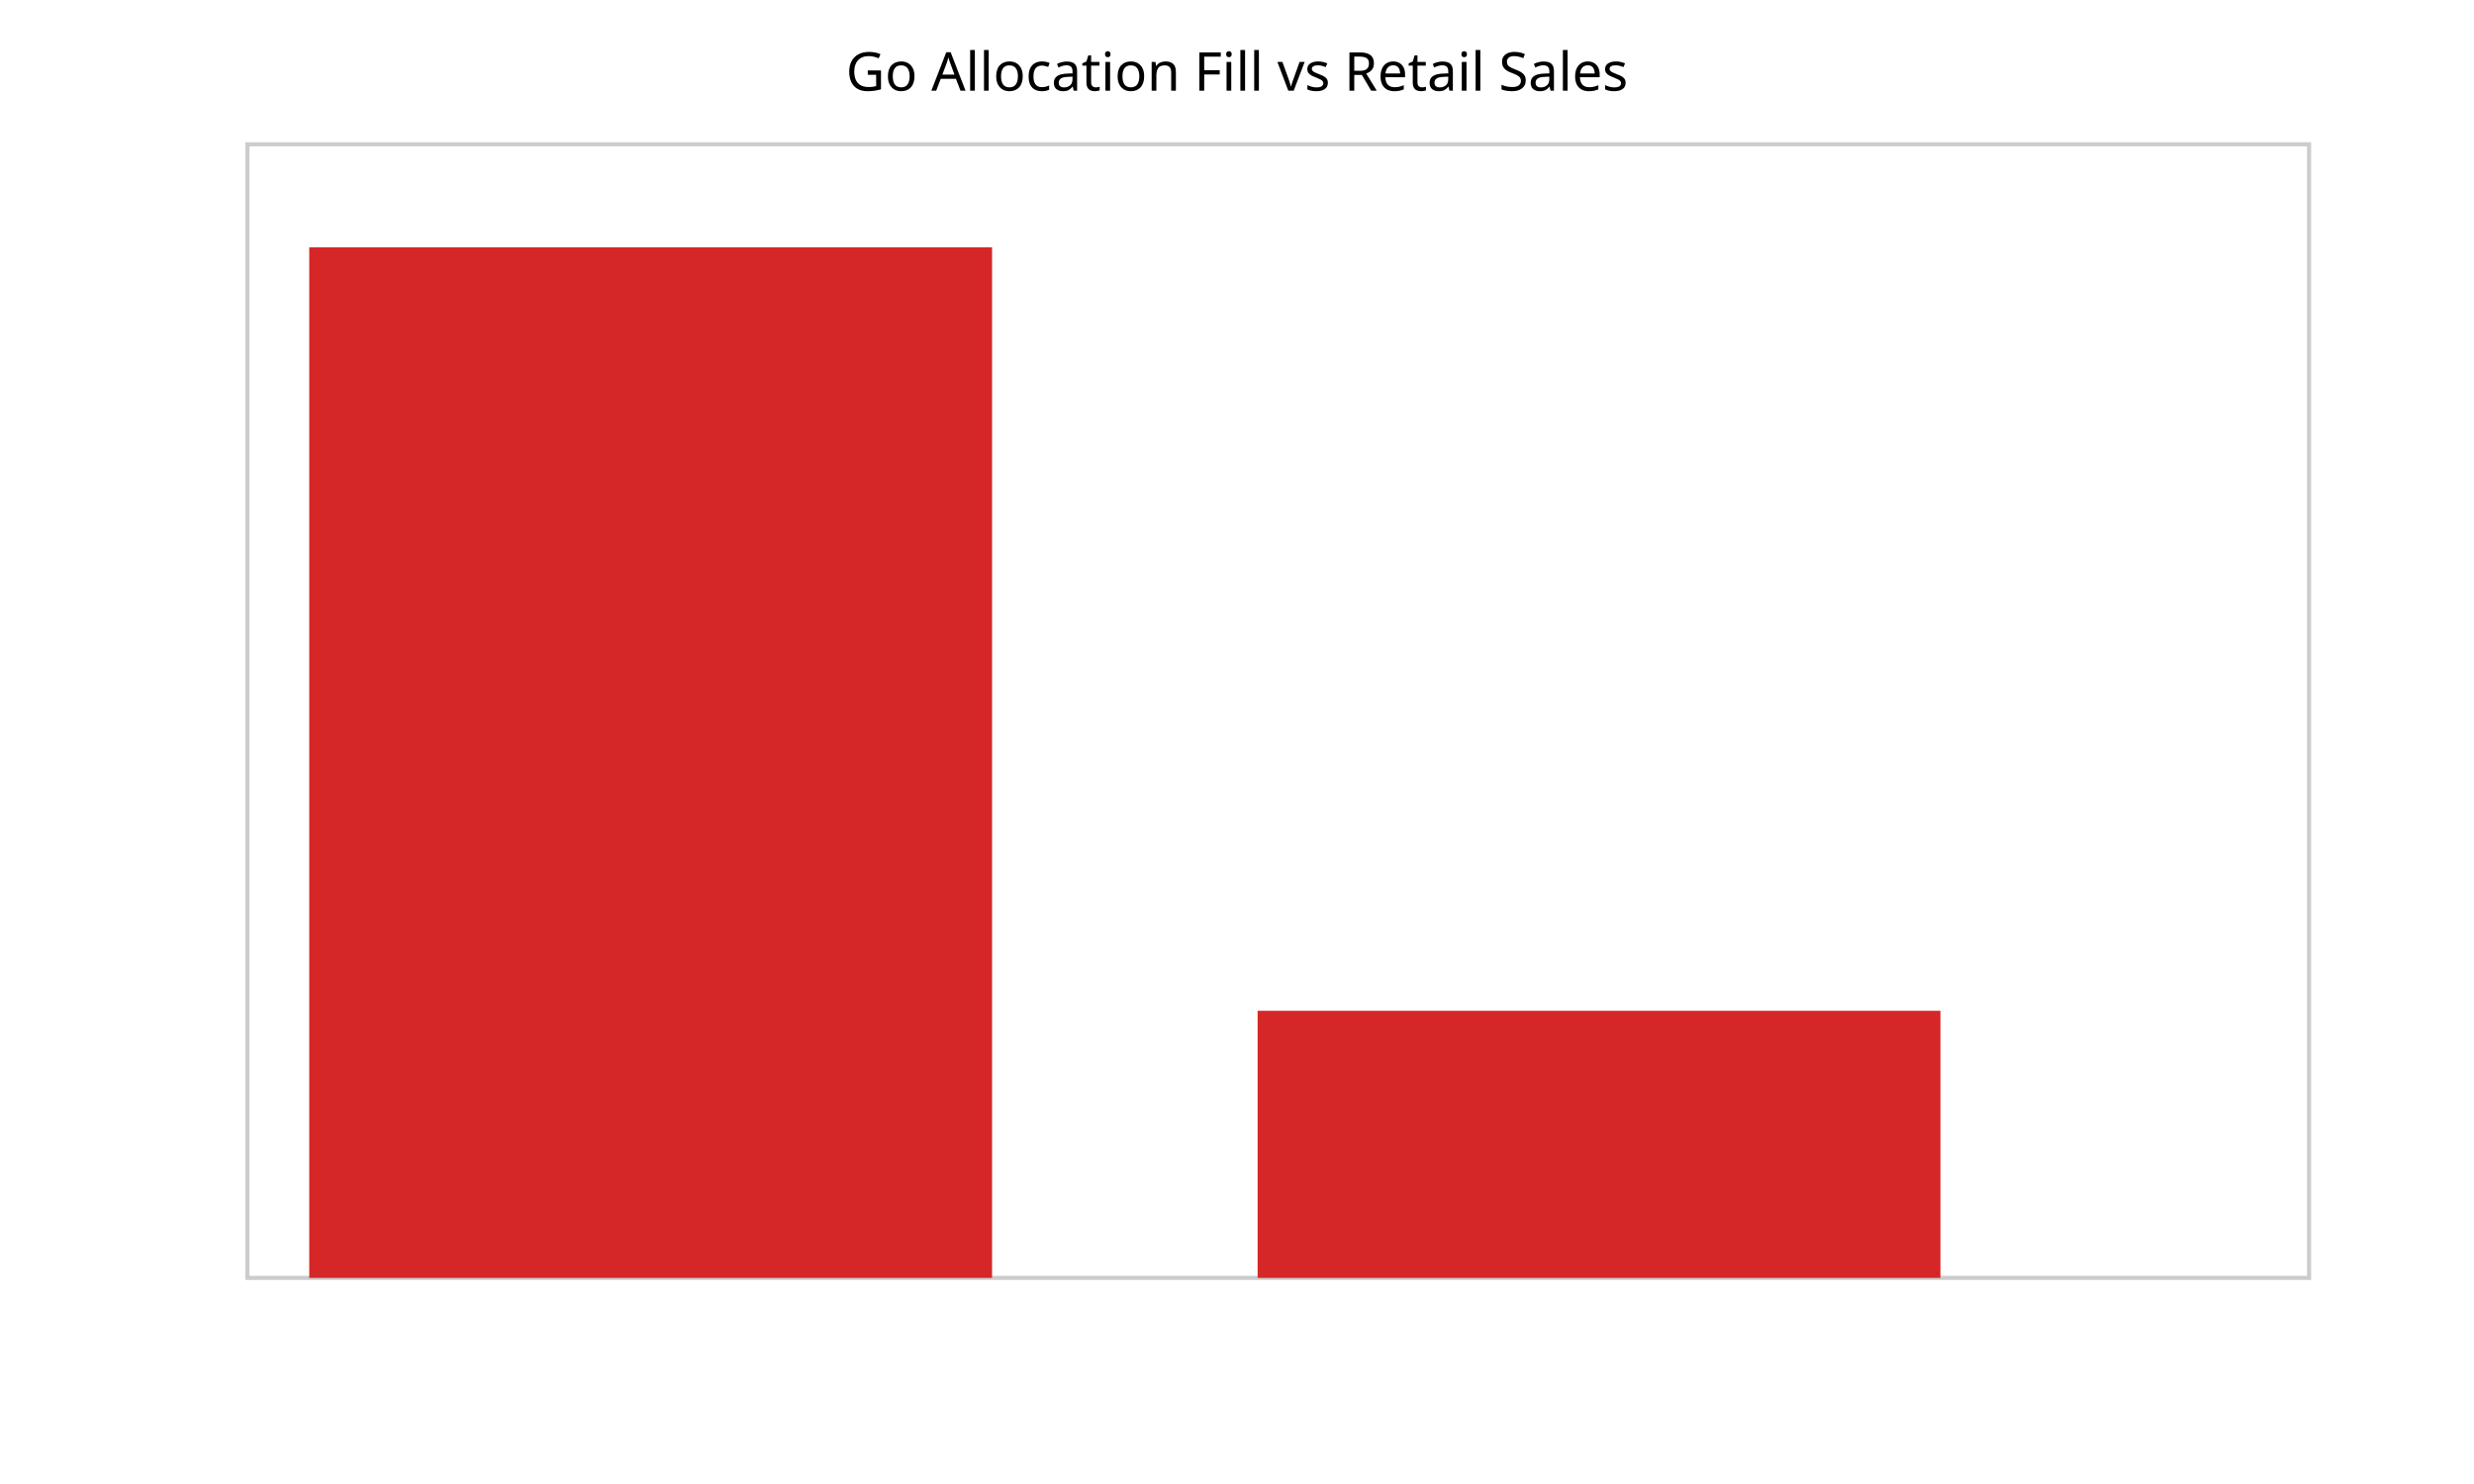
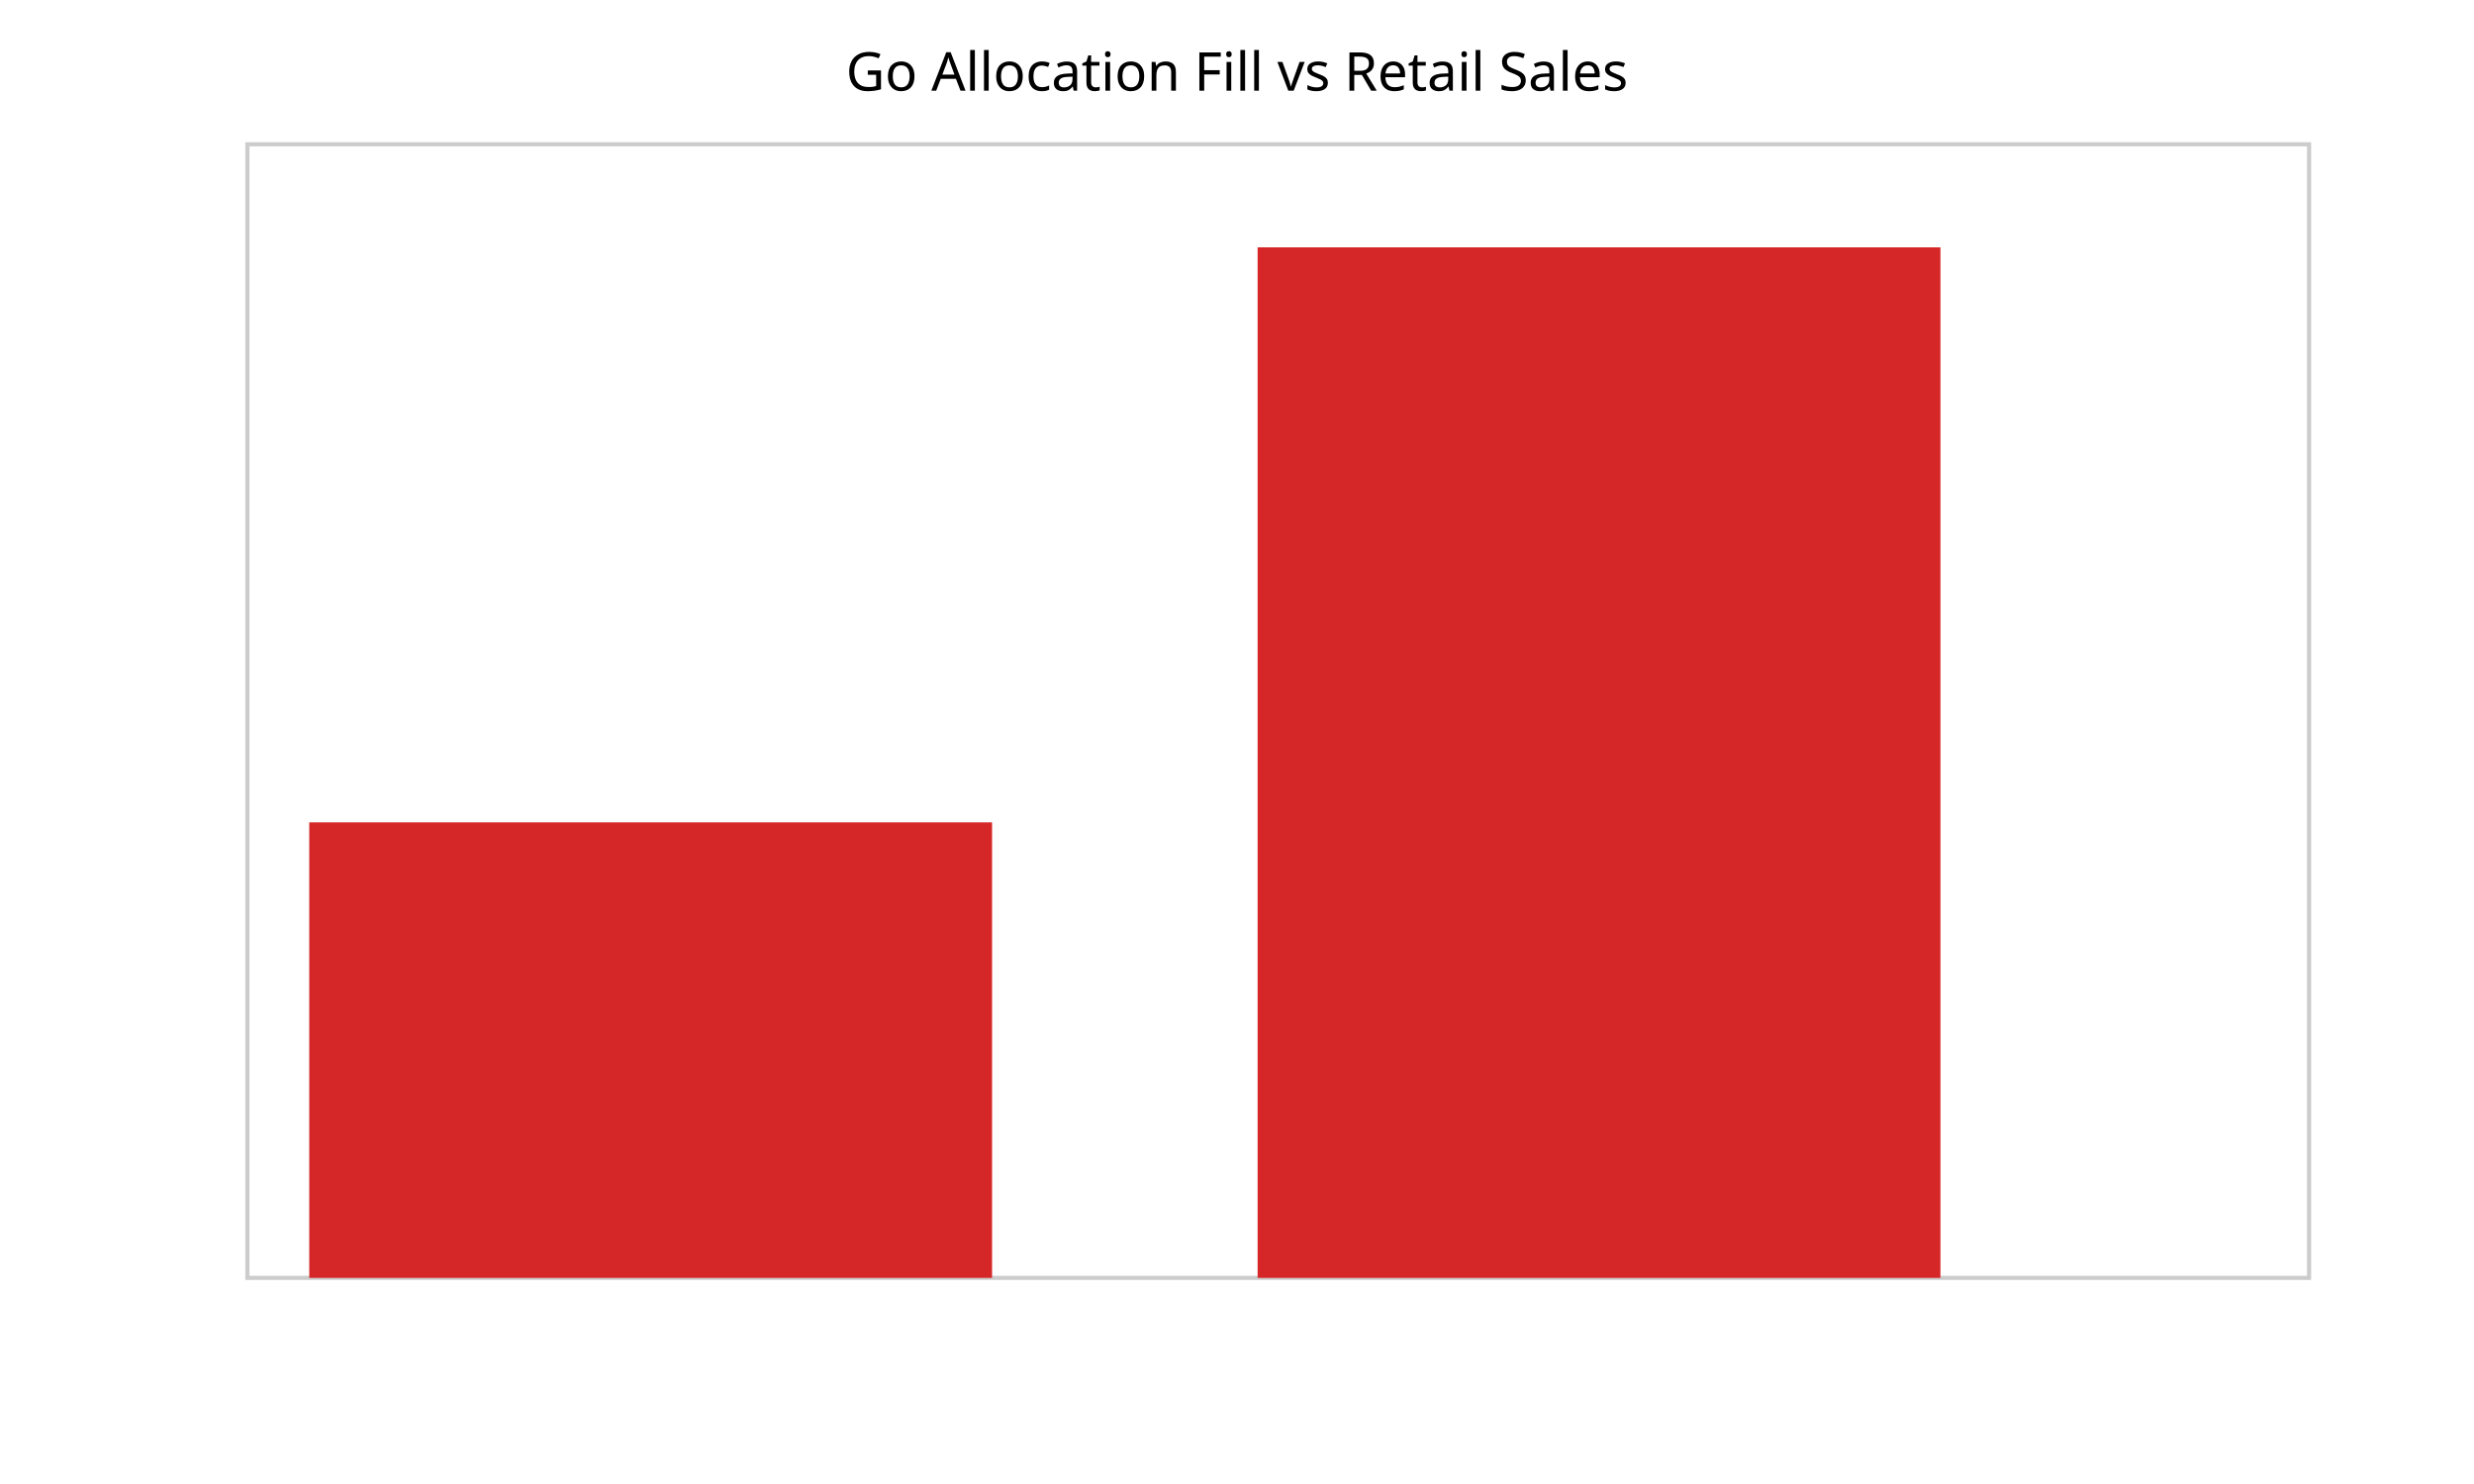
<svg xmlns="http://www.w3.org/2000/svg" width="600" height="360">
  <rect width="600" height="360" fill="#fff" />
  <rect x="60" y="35" width="500" height="275" fill="none" stroke="#ccc" />
-   <rect x="75.0" y="60.0" width="165.6" height="250.0" fill="#d62728" />
-   <rect x="305.0" y="245.2" width="165.6" height="64.8" fill="#d62728" />
+   <rect x="75.0" y="199.5" width="165.6" height="110.5" fill="#d62728" />
+   <rect x="305.0" y="60.0" width="165.6" height="250.0" fill="#d62728" />
  <text x="300" y="22" text-anchor="middle" font-family="sans-serif" font-size="13">Go Allocation Fill vs Retail Sales</text>
</svg>
